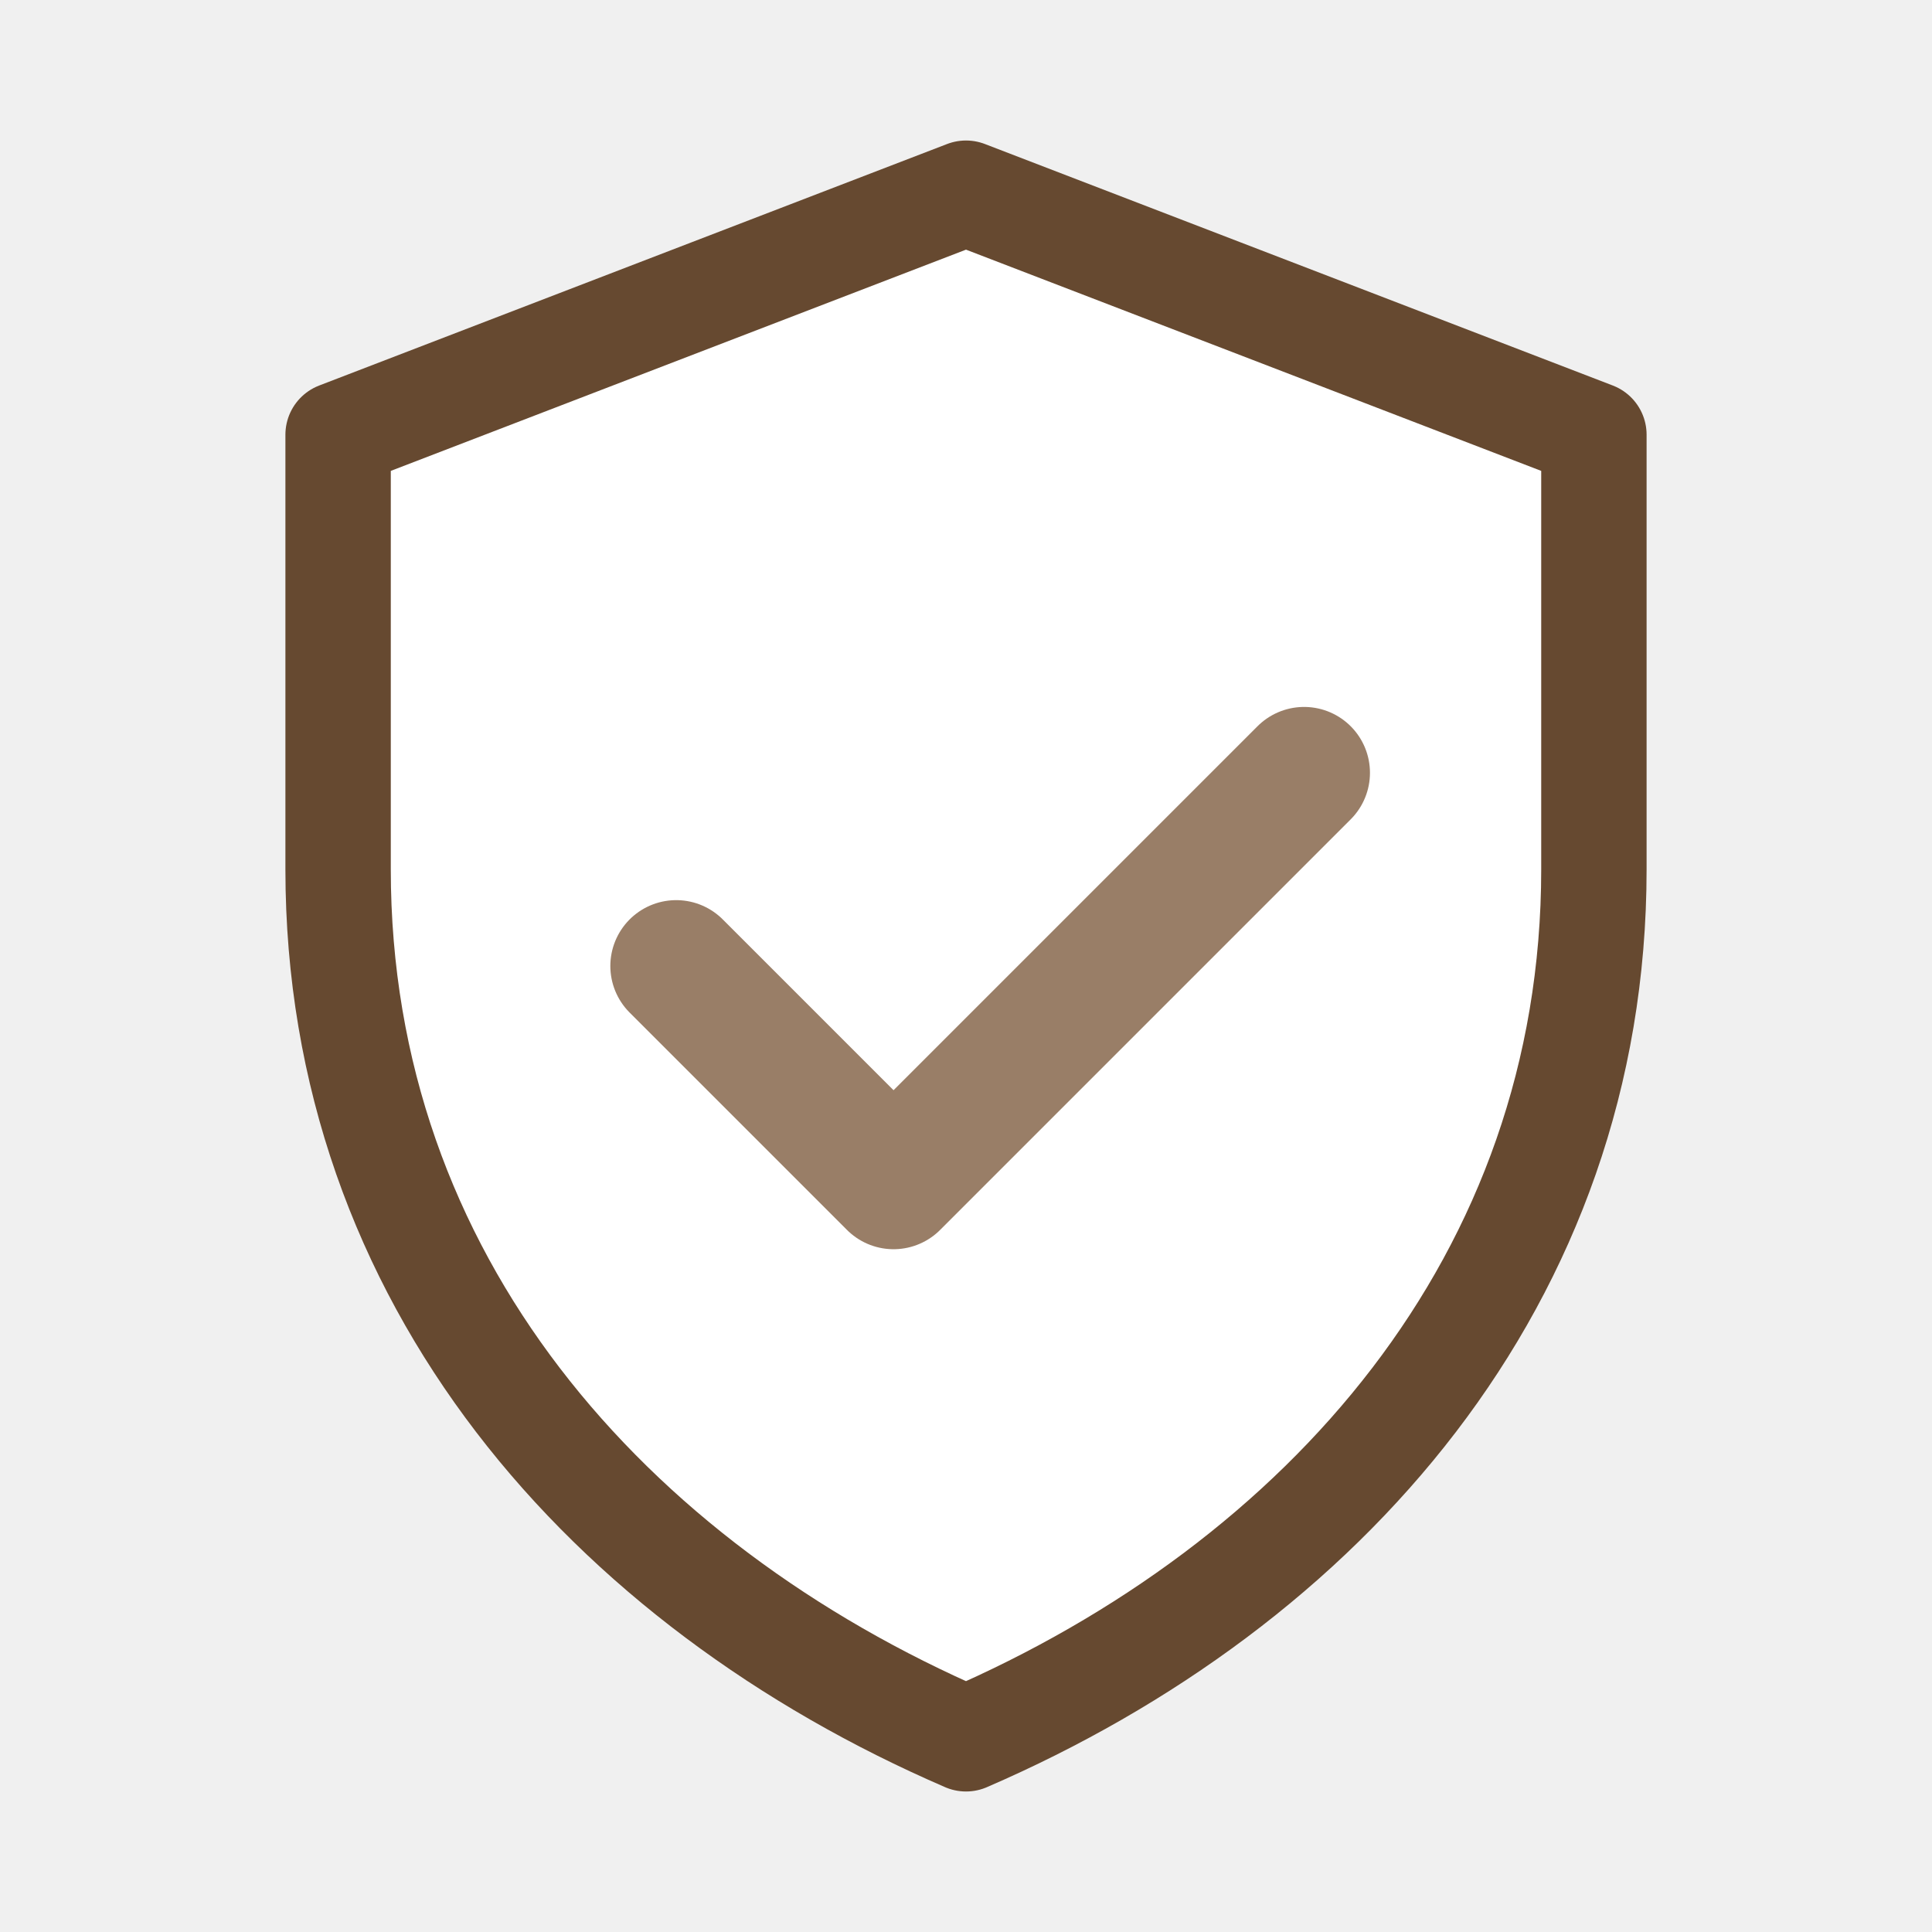
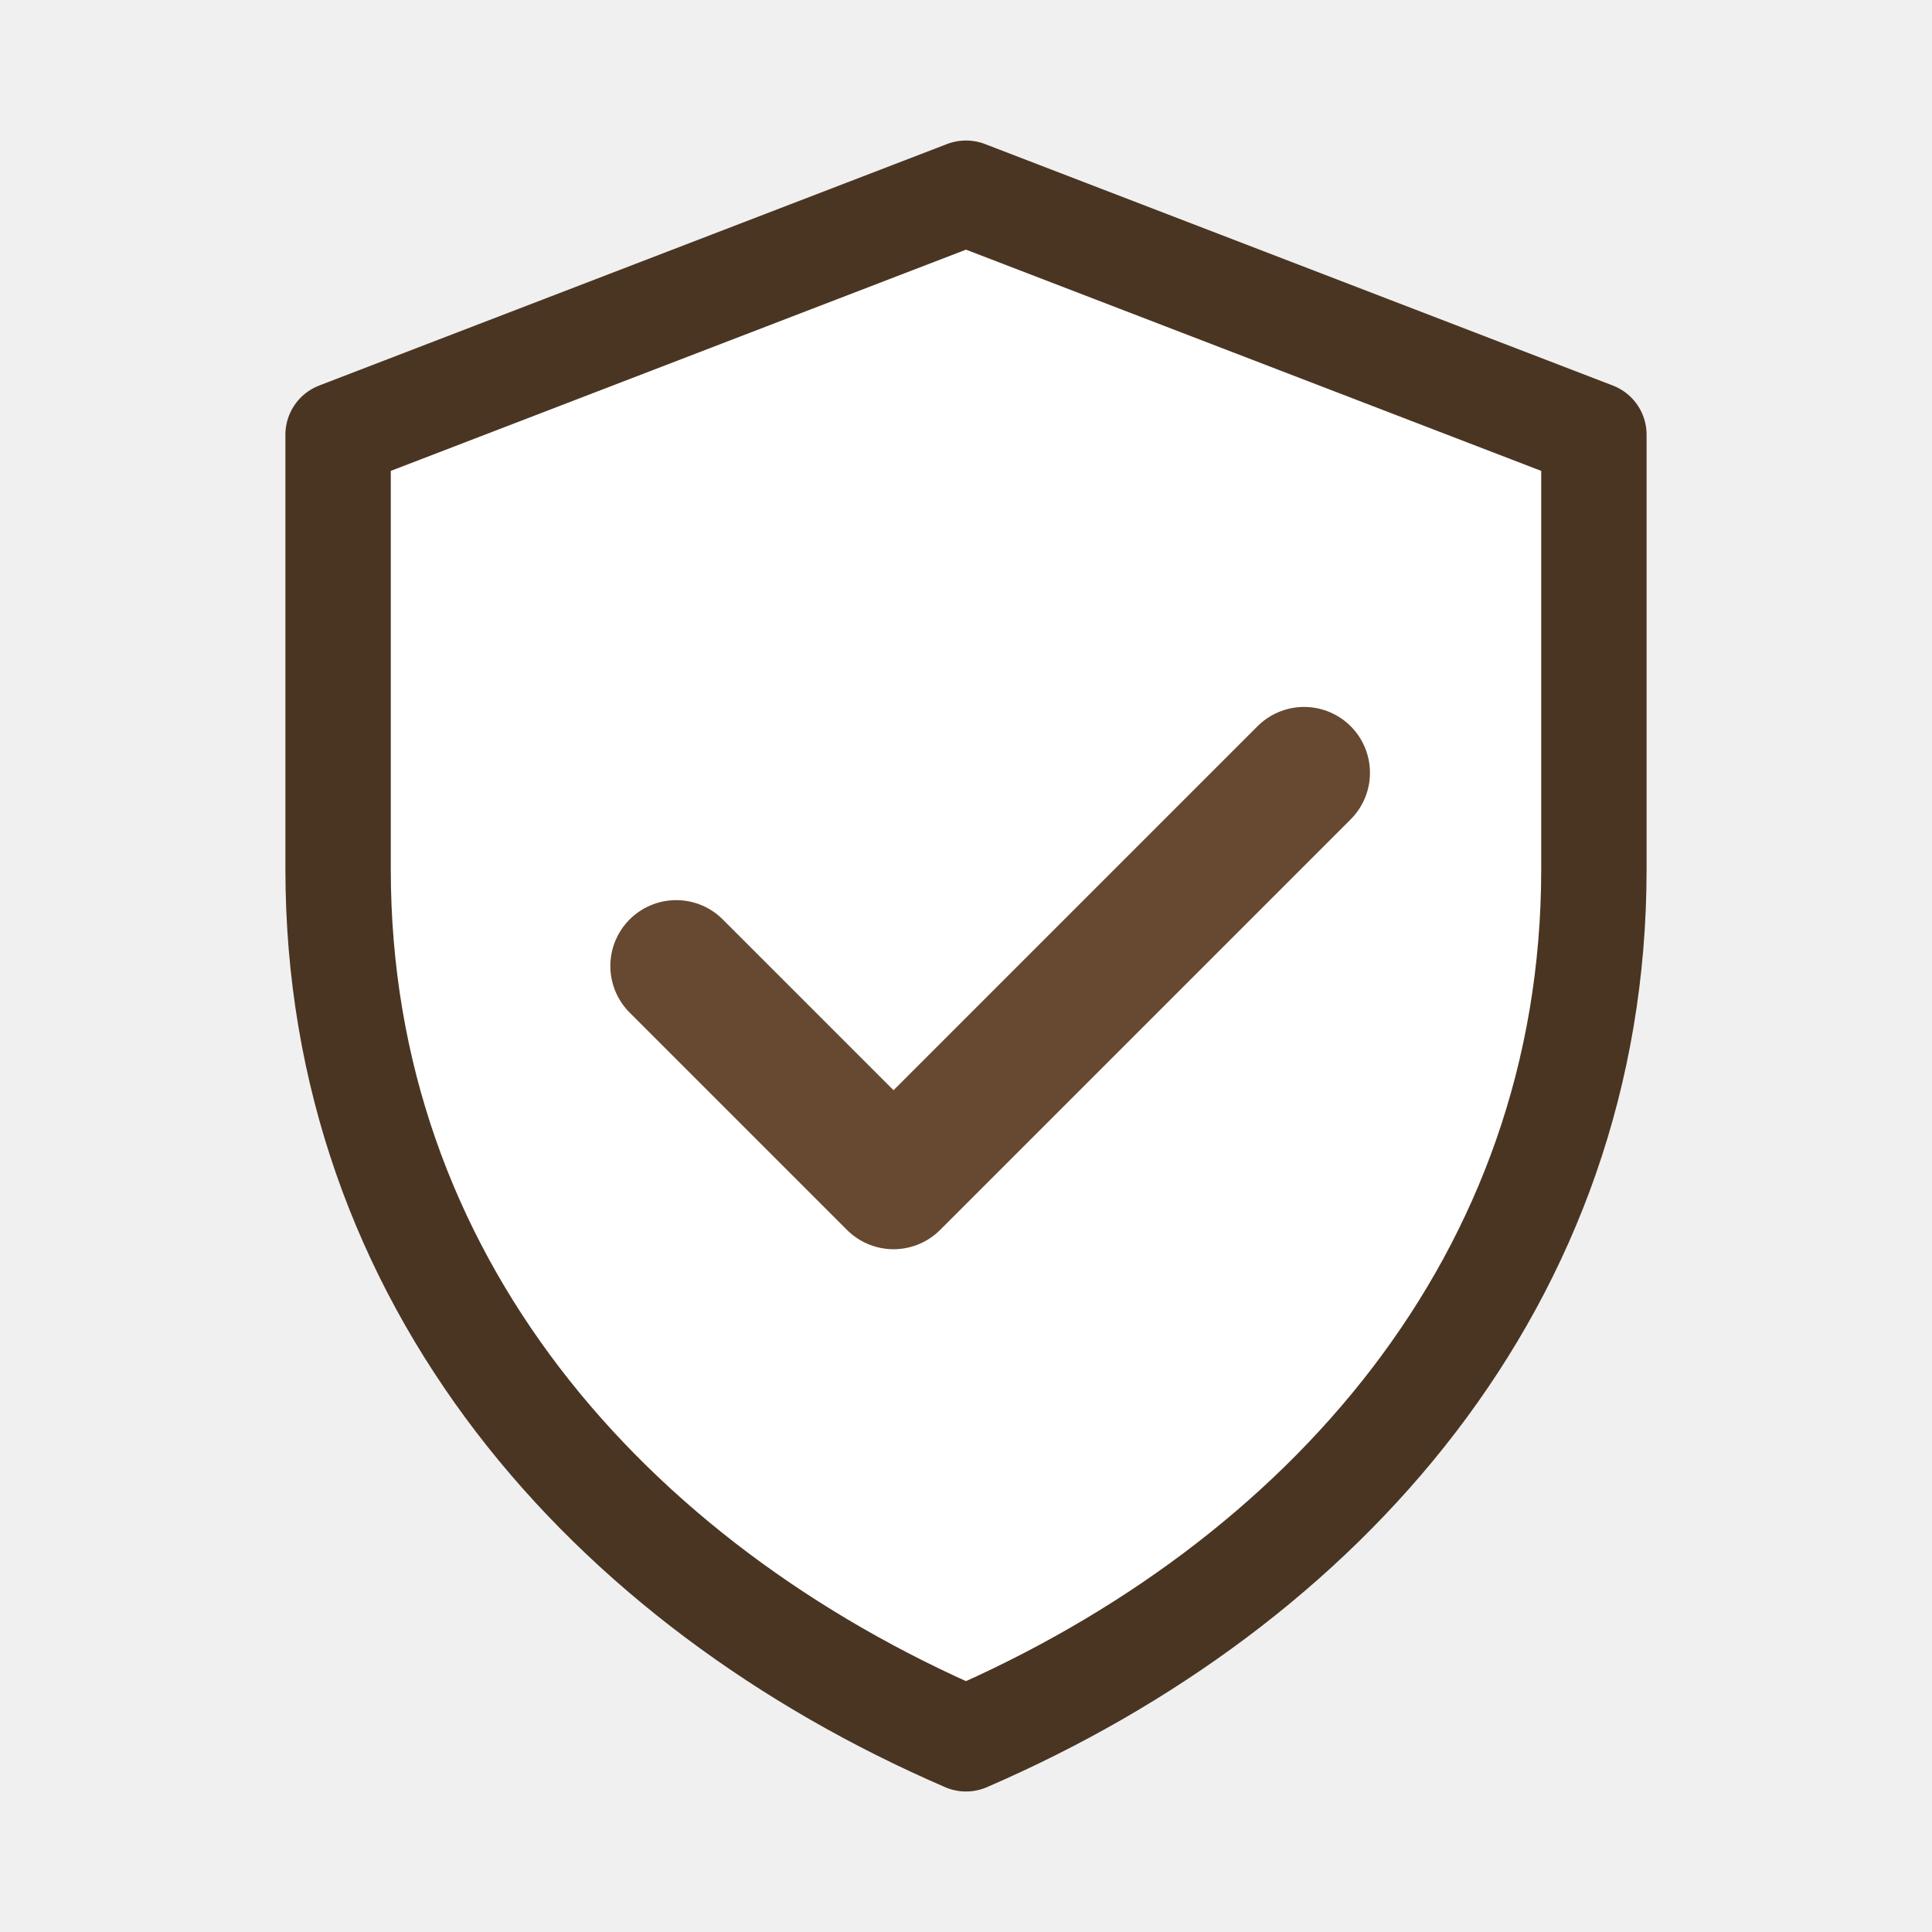
<svg xmlns="http://www.w3.org/2000/svg" preserveAspectRatio="none" overflow="visible" style="display: block;" width="44" height="44" viewBox="0 0 44 44" fill="none">
  <g id="icon">
-     <path id="Vector" d="M22 4.4L36.3 9.9V19.8C36.3 29.15 30.14 36.08 22 39.6C13.86 36.08 7.7 29.15 7.7 19.8V9.9L22 4.4Z" fill="white" stroke="#664930" stroke-width="2.4" stroke-linejoin="round" />
-     <path id="Vector_2" d="M15.4 22L20.35 26.95L29.7 17.6" stroke="#997E67" stroke-width="3" stroke-linecap="round" stroke-linejoin="round" />
+     <path id="Vector" d="M22 4.4L36.3 9.9V19.8C36.3 29.15 30.14 36.08 22 39.6C13.86 36.08 7.7 29.15 7.7 19.8V9.9L22 4.4Z" fill="white" stroke="#4A3523" stroke-width="2.4" stroke-linejoin="round" />
+     <path id="Vector_2" d="M15.4 22L20.35 26.95L29.7 17.6" stroke="#664930" stroke-width="3" stroke-linecap="round" stroke-linejoin="round" />
  </g>
</svg>
